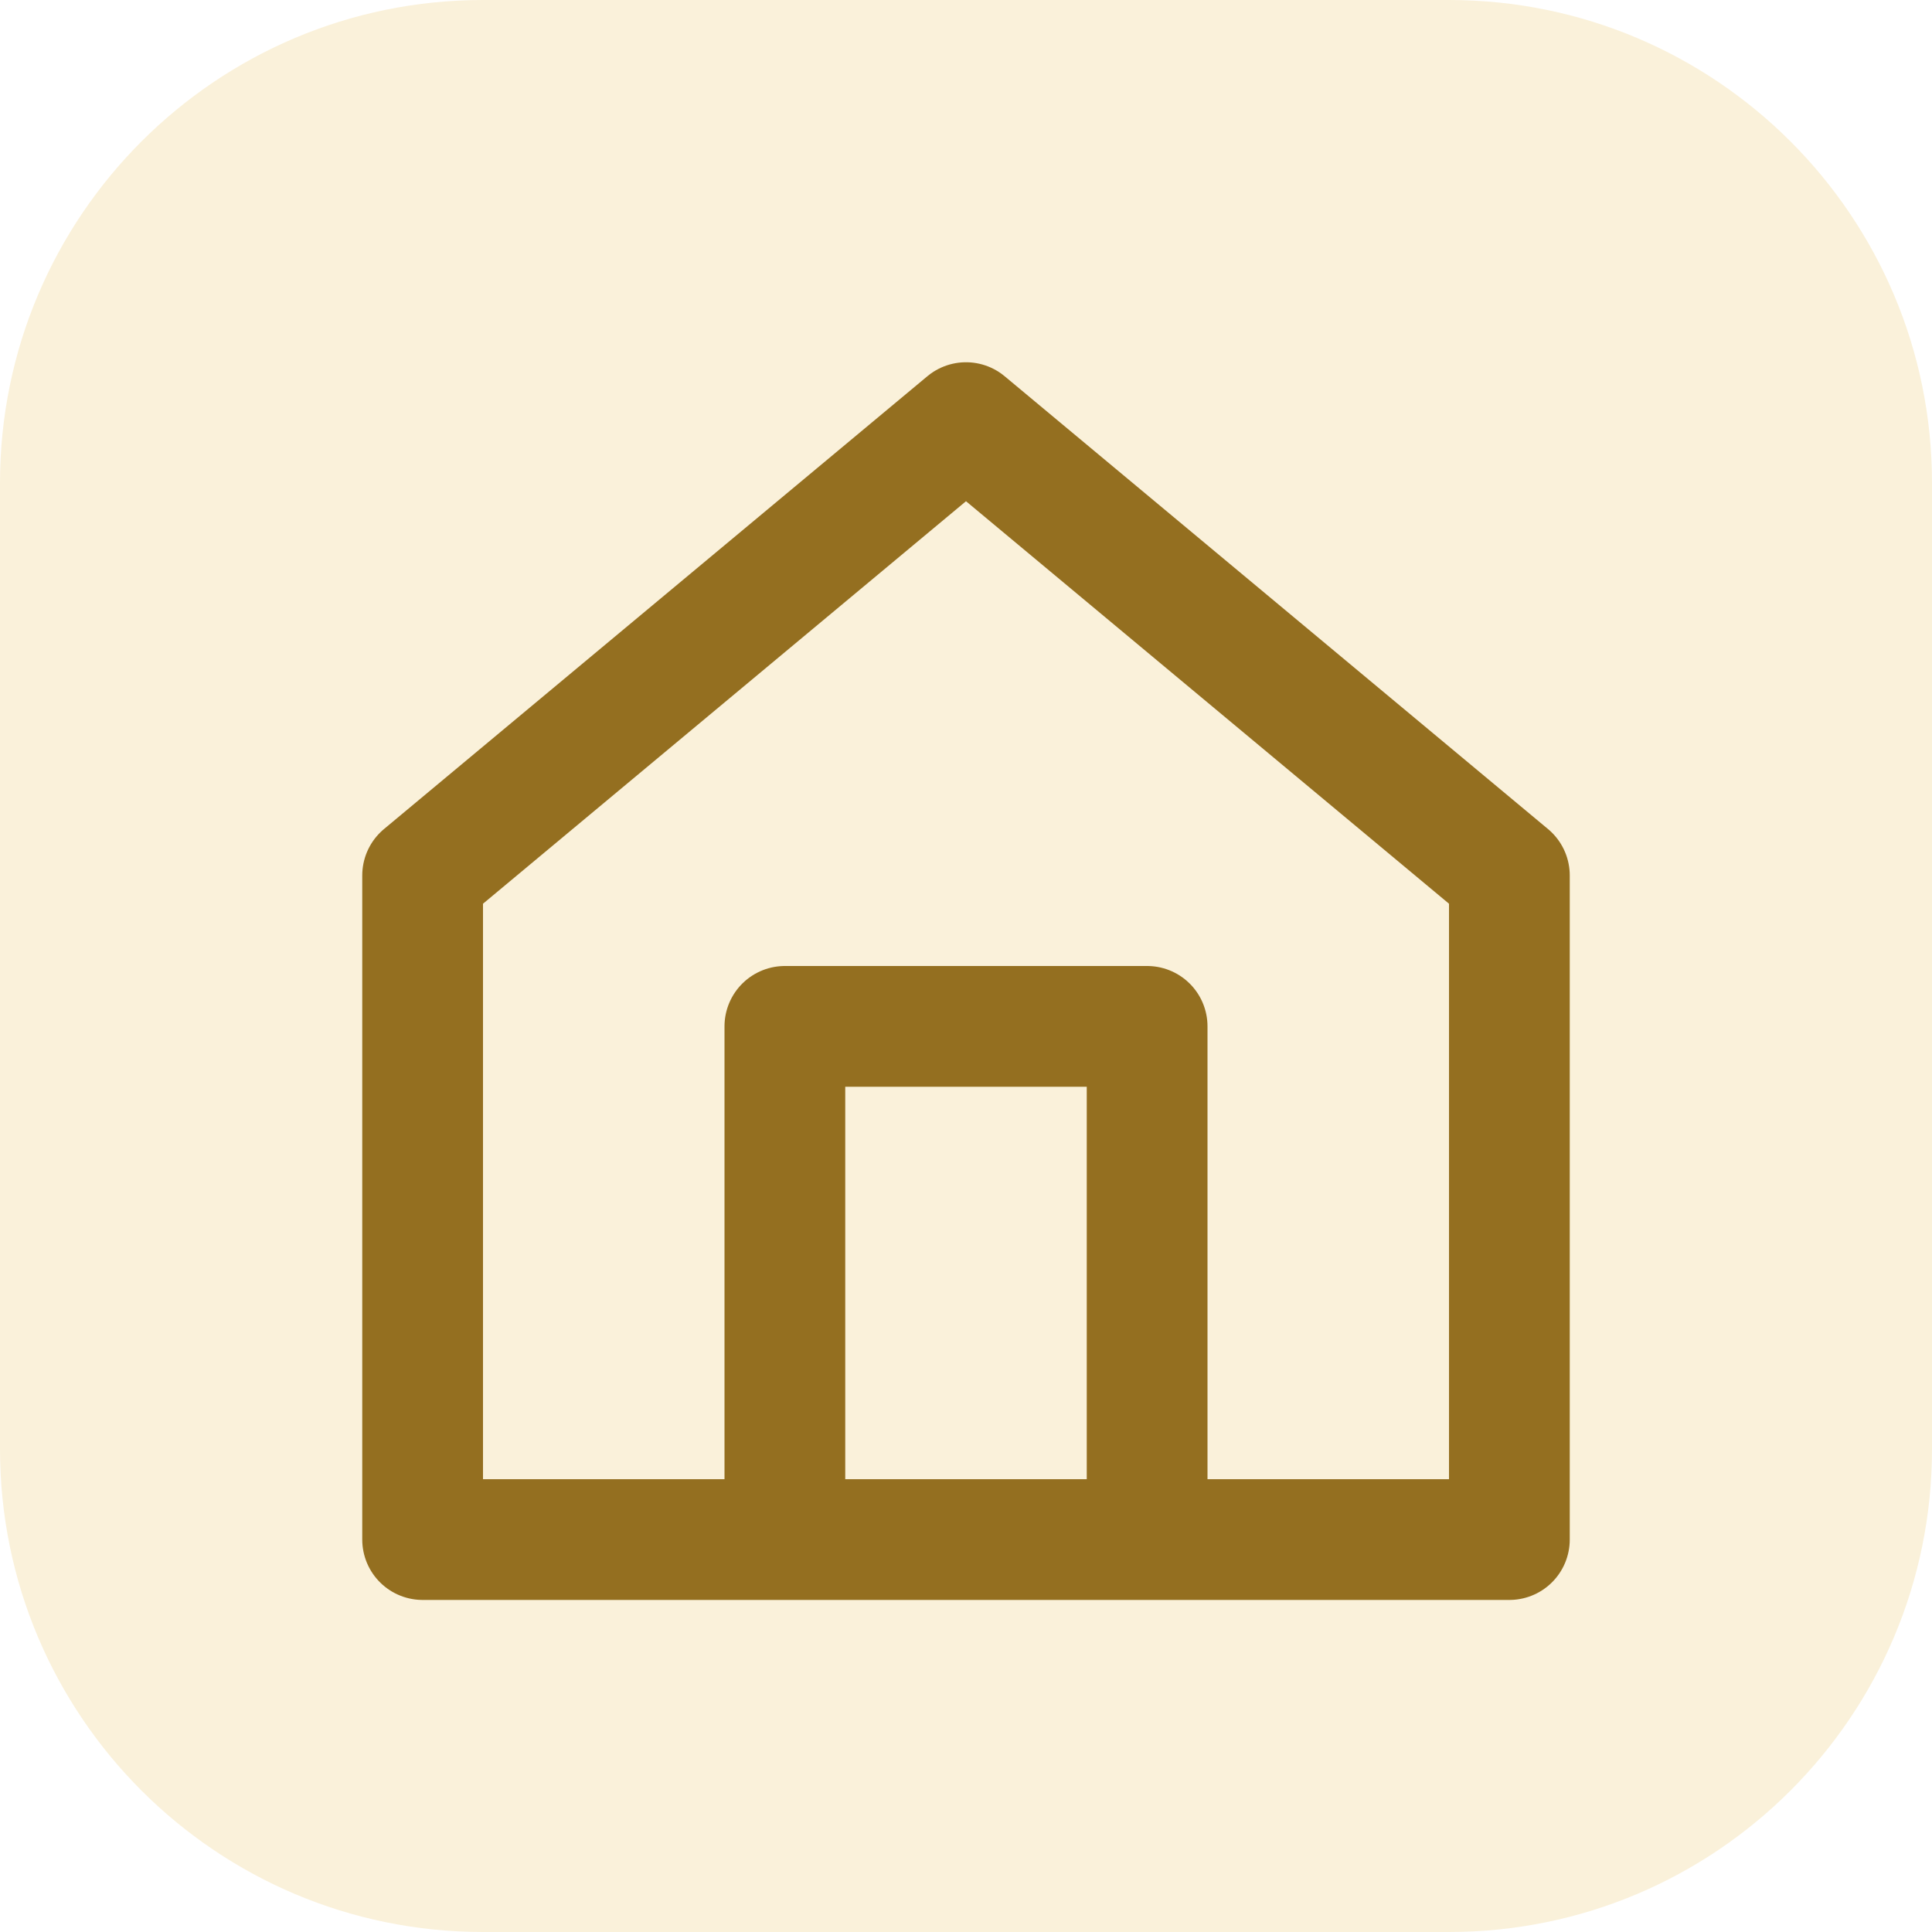
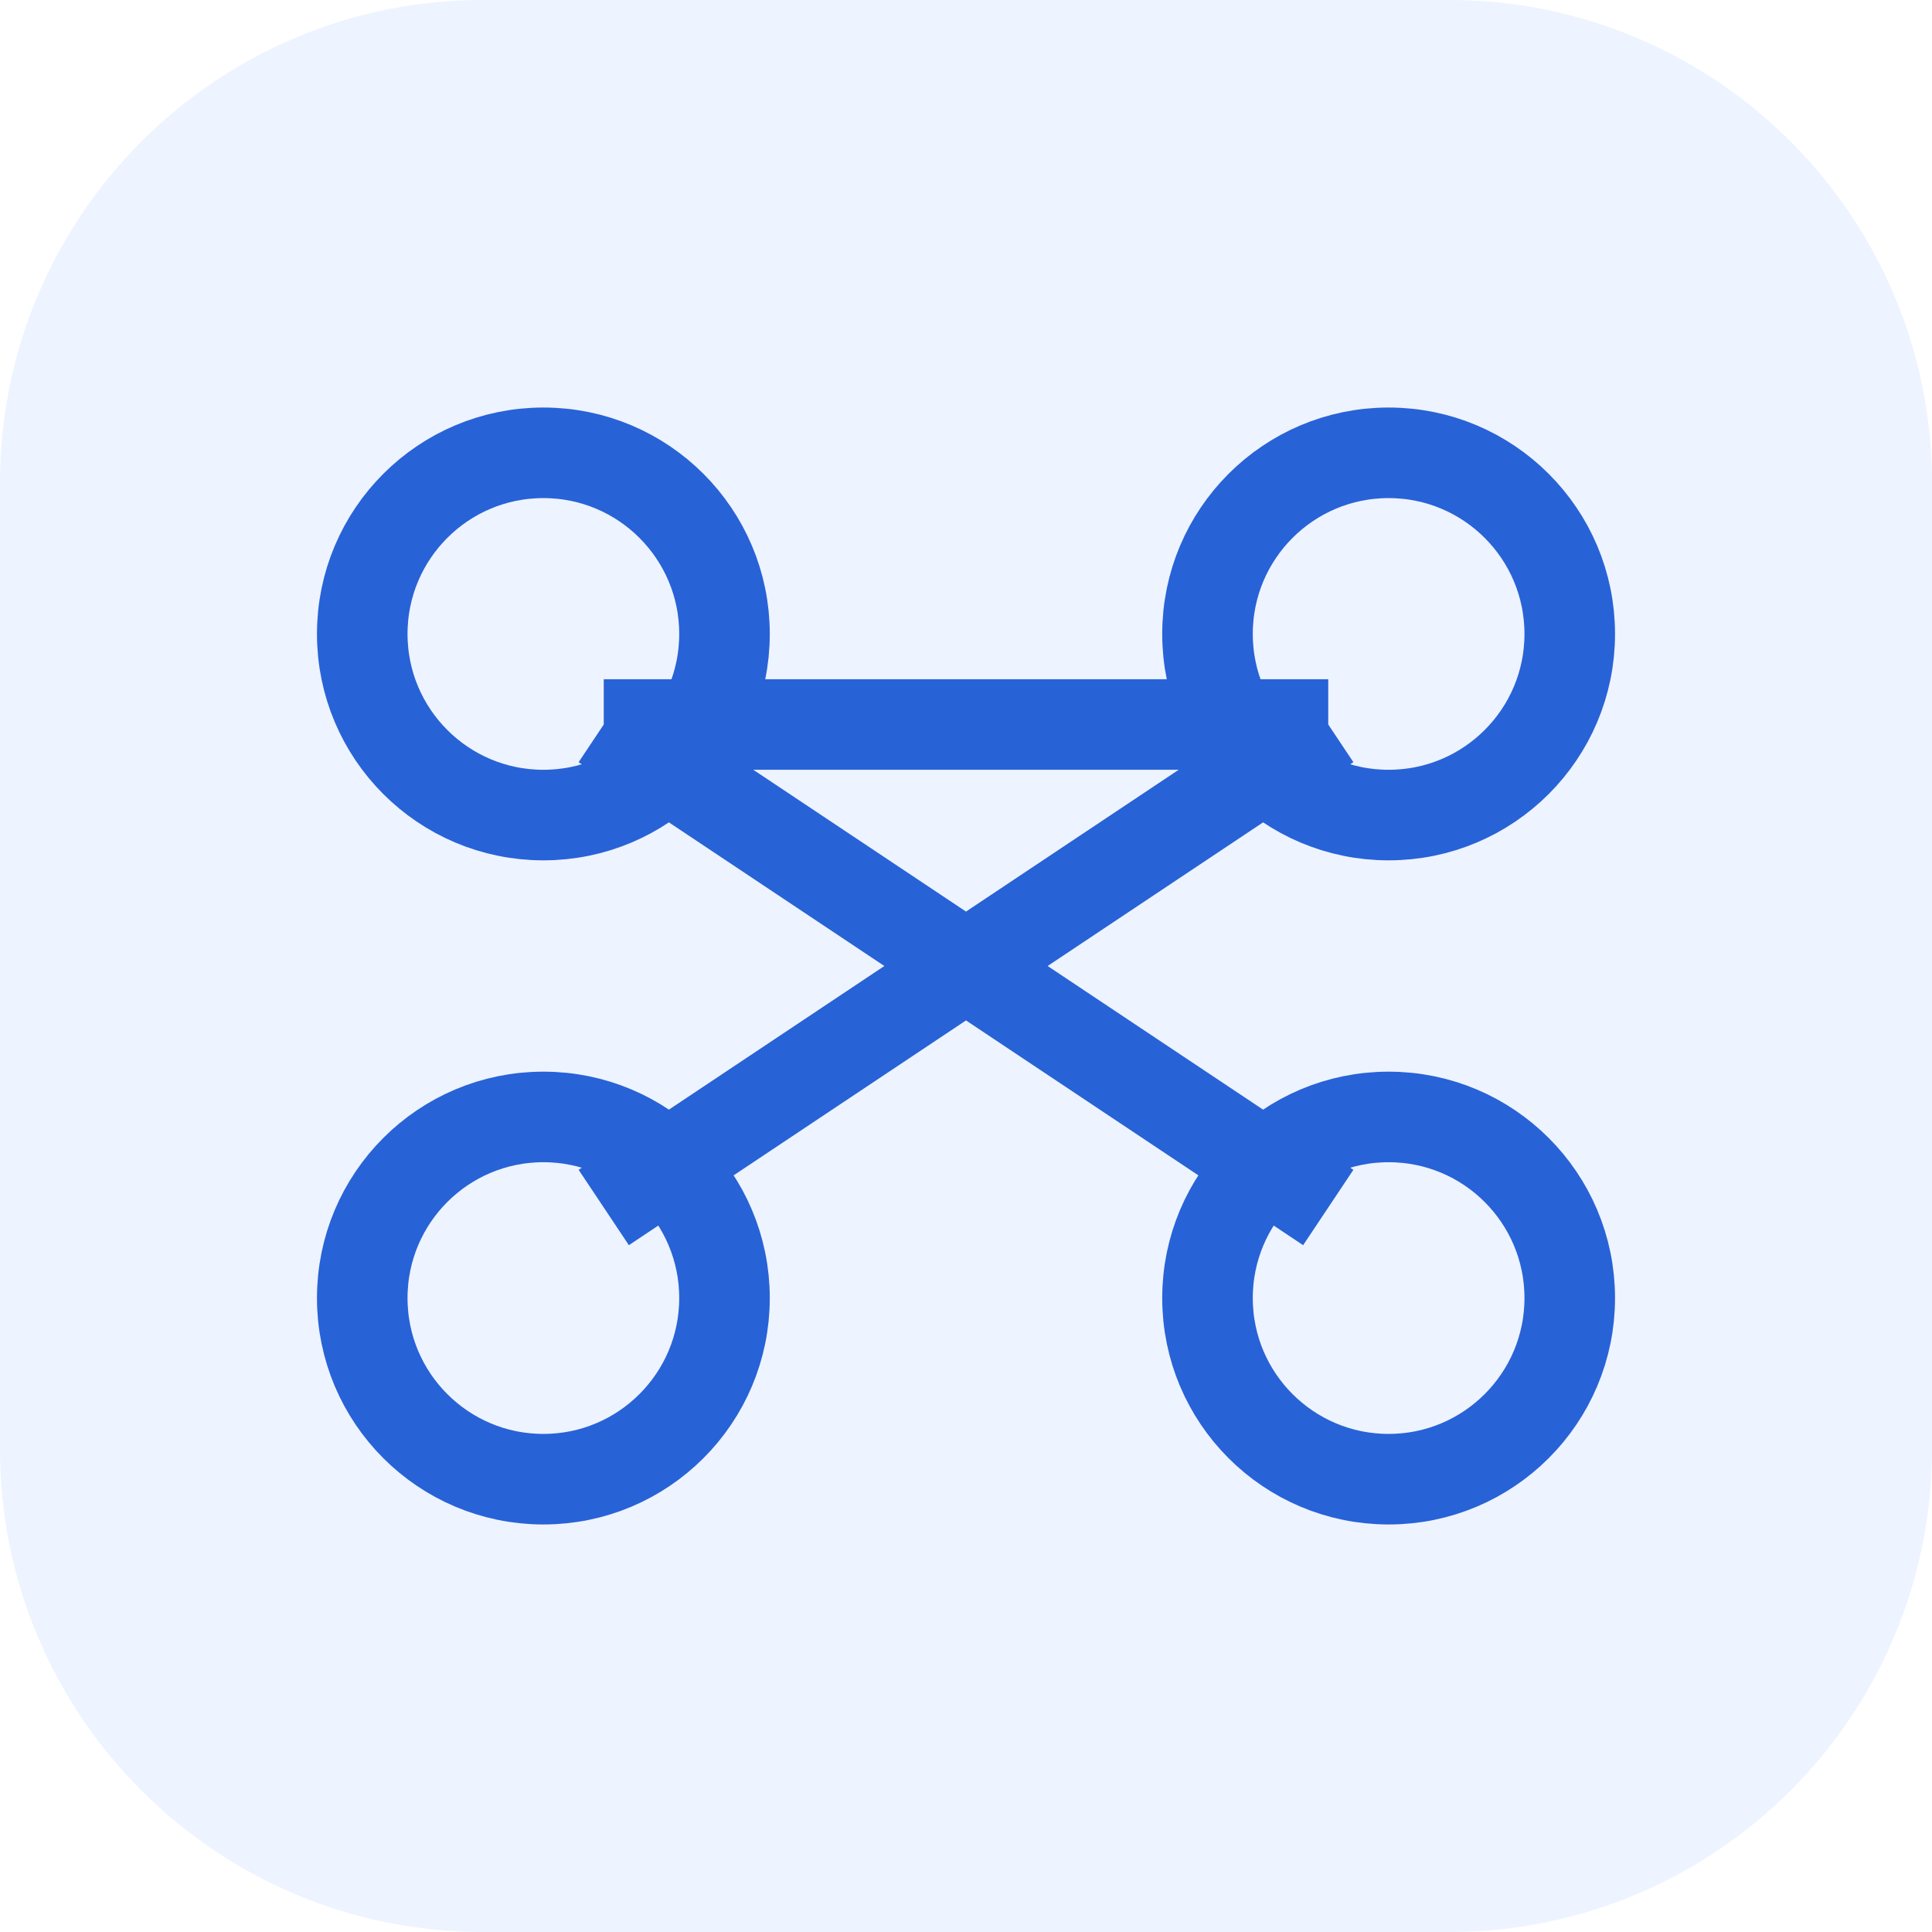
<svg xmlns="http://www.w3.org/2000/svg" viewBox="0 0 64 64">
-   <rect width="64" height="64" rx="16" fill="#faf1da" />
-   <path d="M14 29 32 14l18 15v22H14zm12 22V34h12v17" fill="none" stroke="#946f20" stroke-width="4" stroke-linejoin="round" />
+   <rect width="64" height="64" rx="16" fill="#edf3ff" />
+   <g fill="none" stroke="#2862d7" stroke-width="3">
+     <path d="m20 24 24 16M44 24 20 40M20 24h24" />
+     <circle cx="18" cy="21" r="6" />
+     <circle cx="46" cy="21" r="6" />
+     <circle cx="18" cy="43" r="6" />
+     <circle cx="46" cy="43" r="6" />
+   </g>
</svg>
